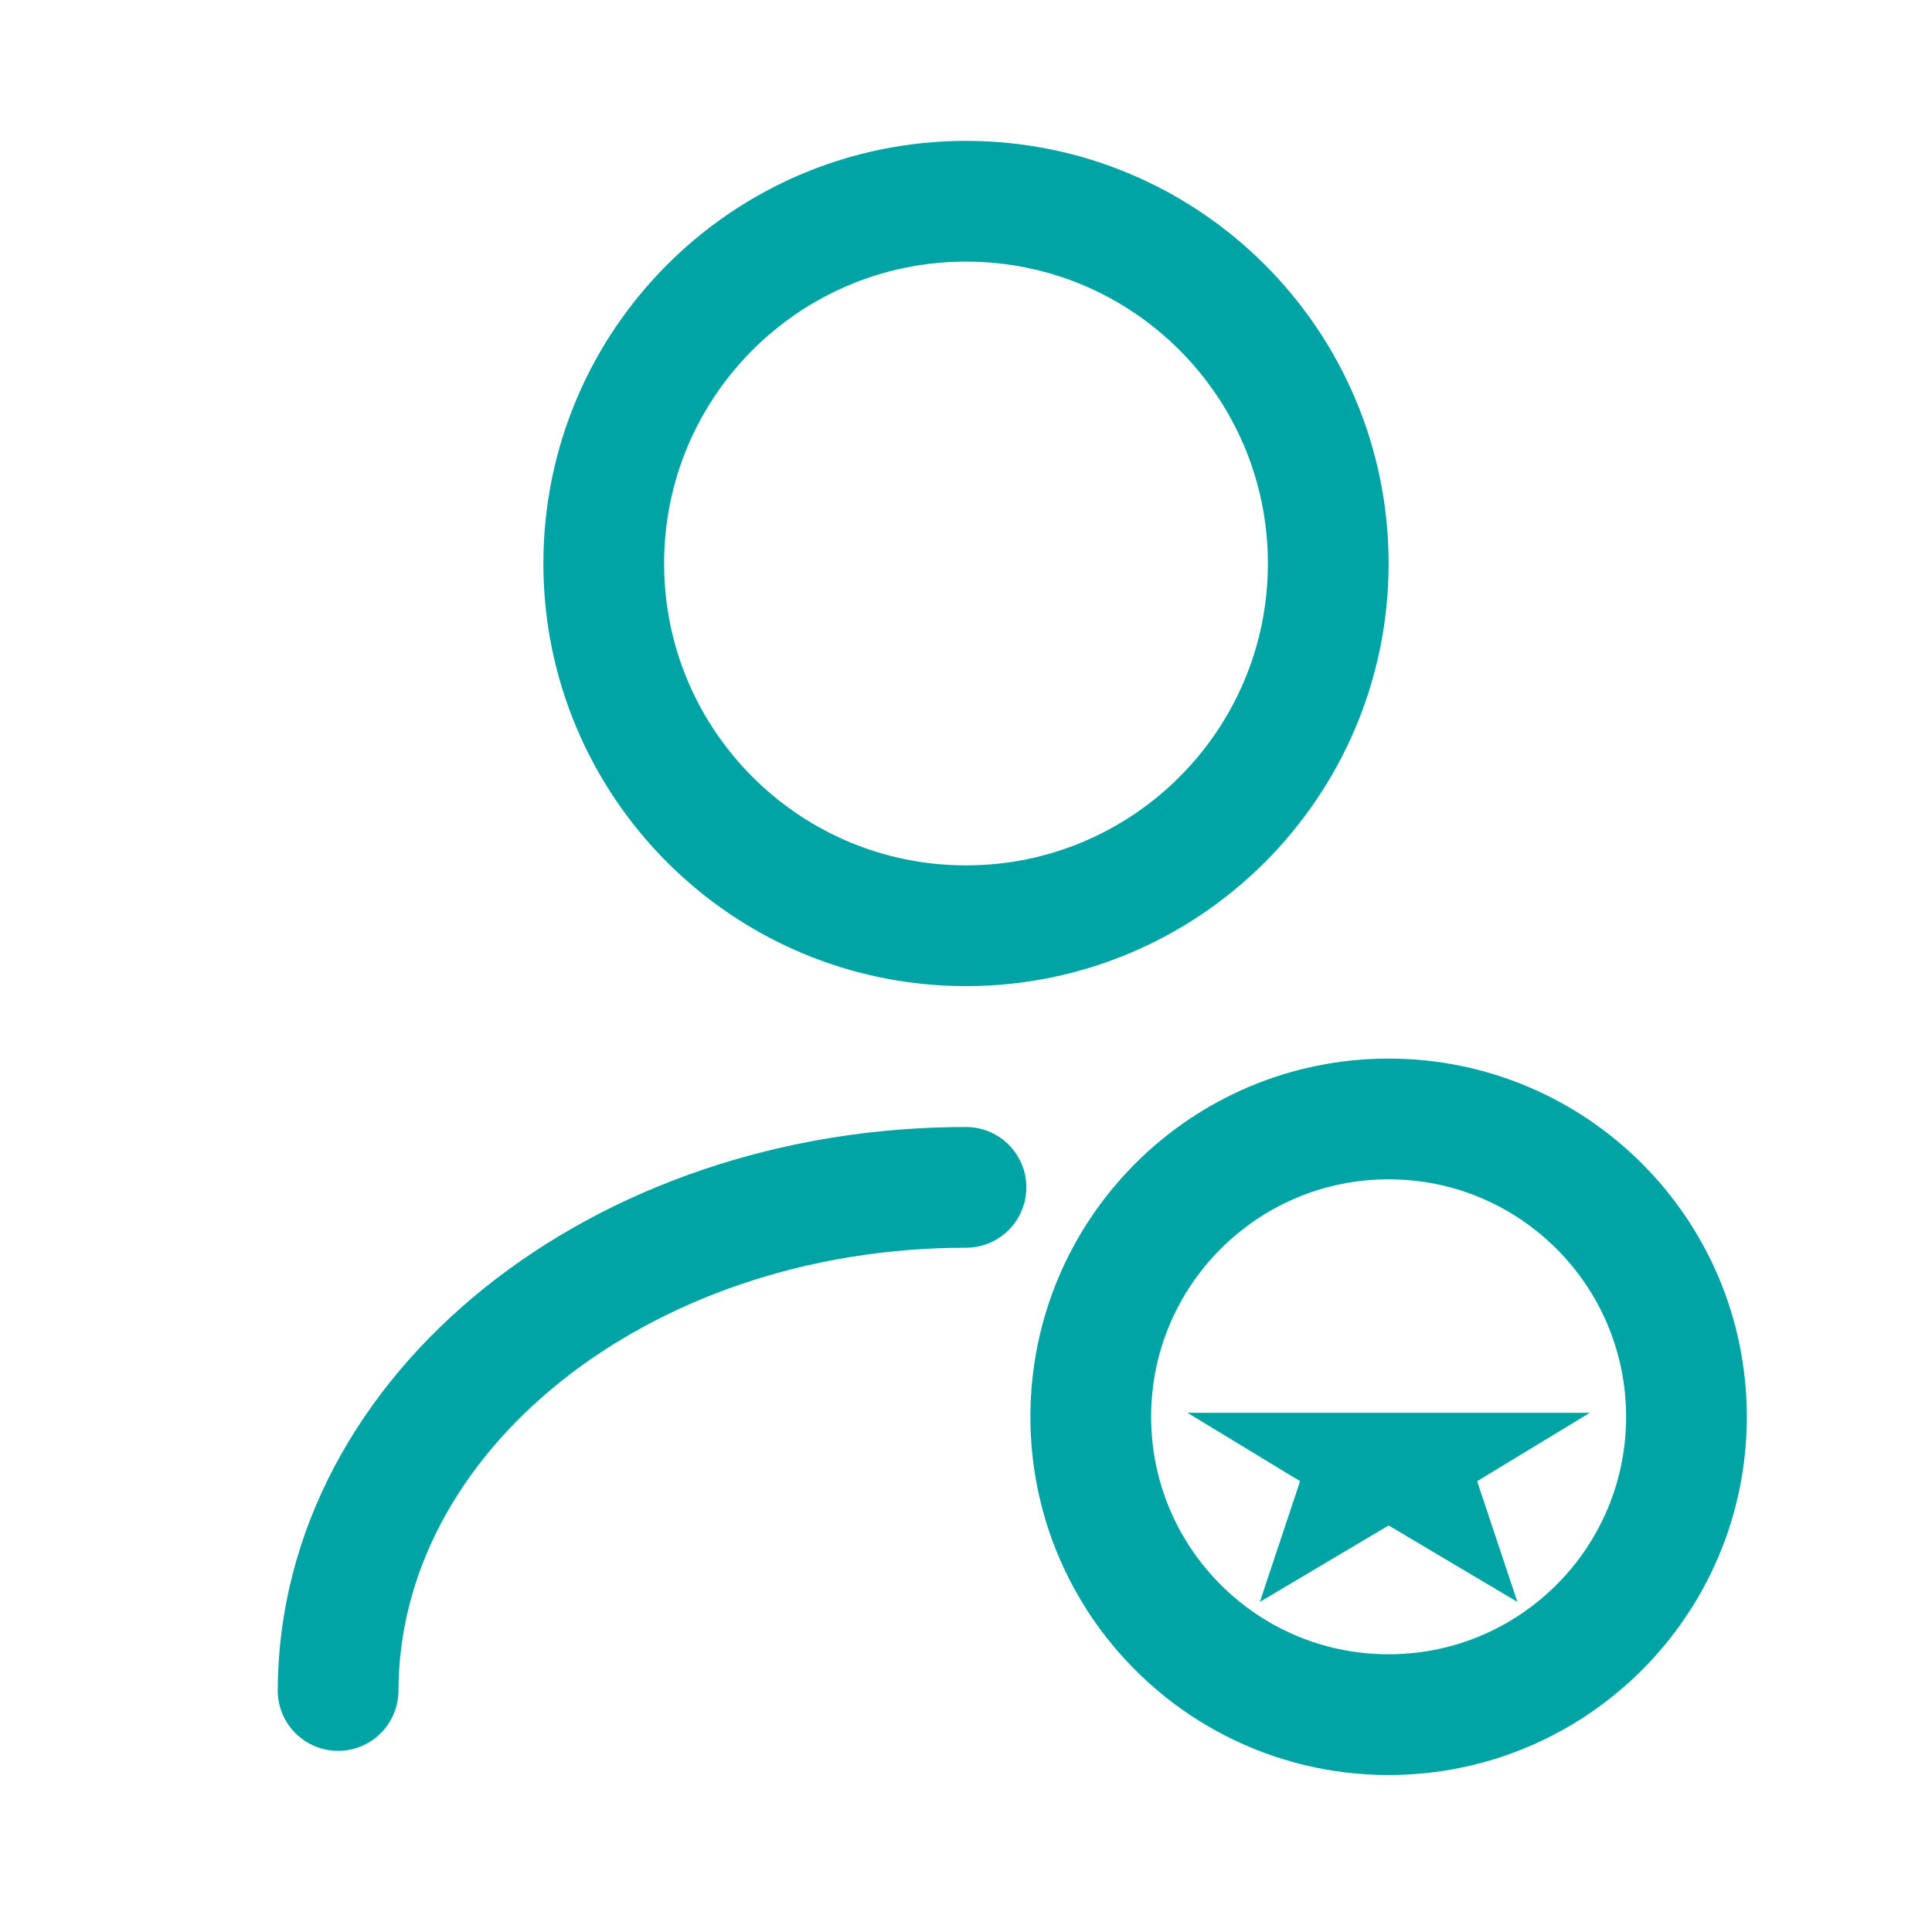
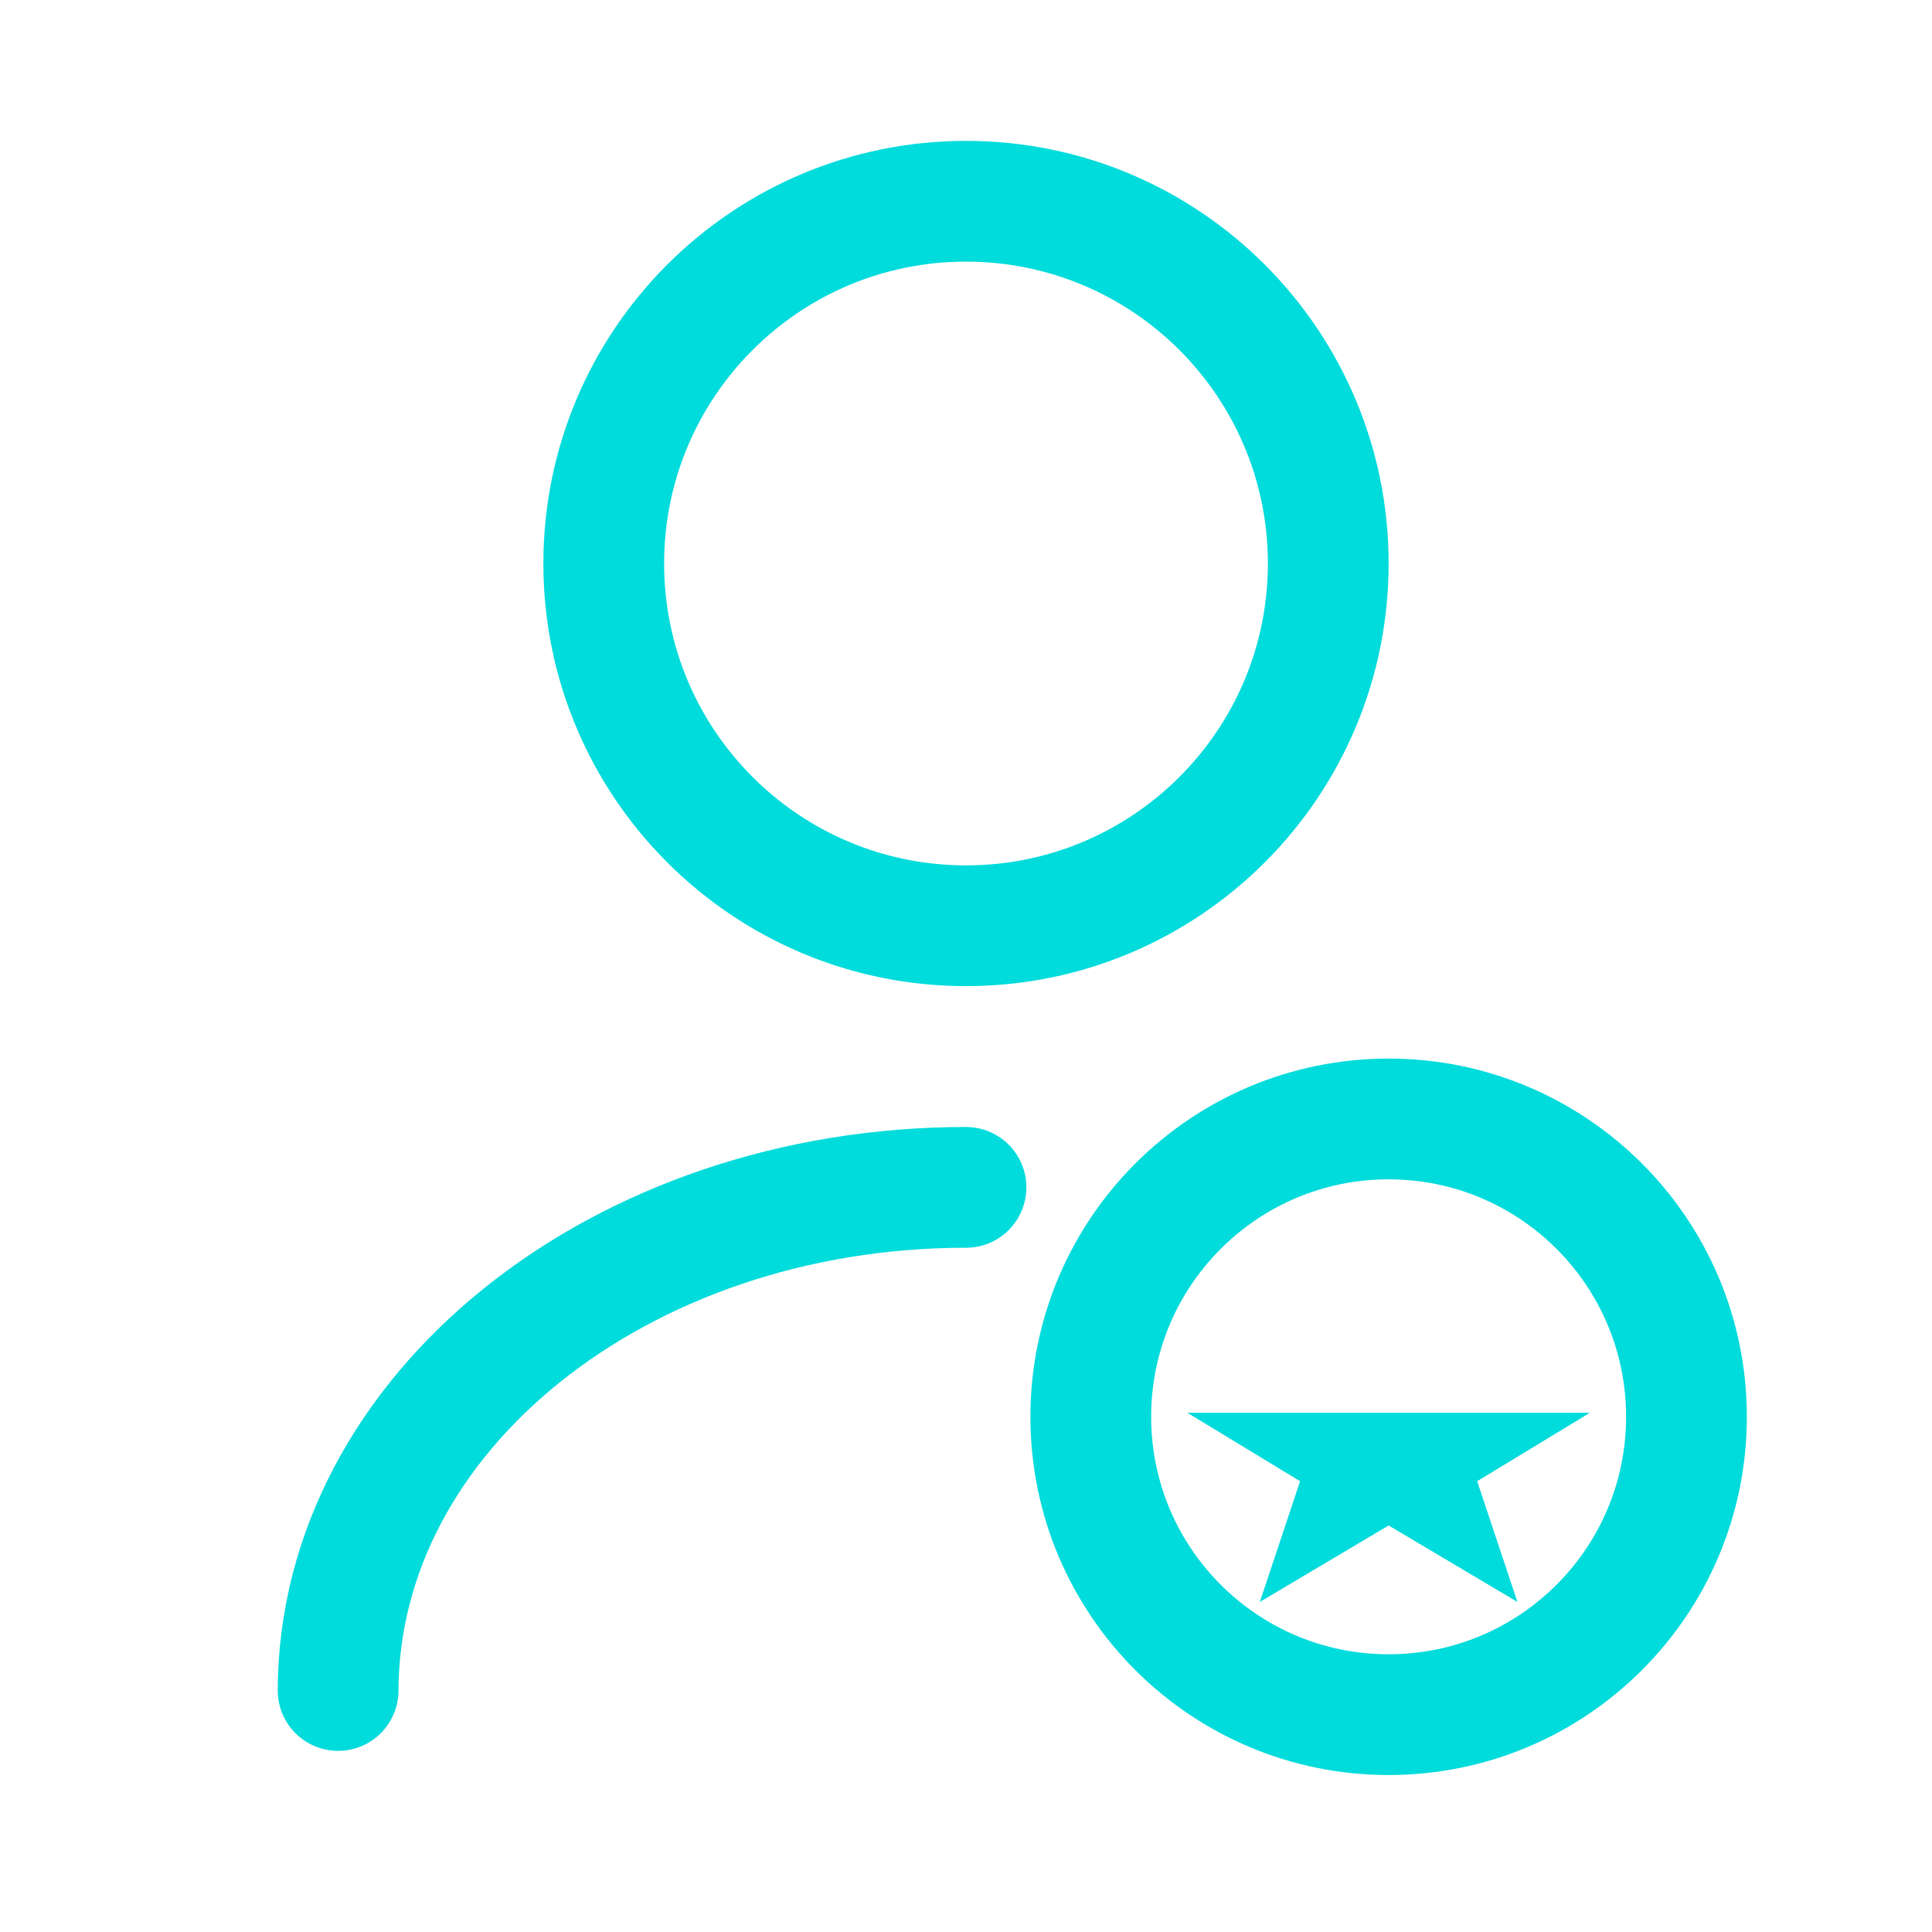
<svg xmlns="http://www.w3.org/2000/svg" width="24" height="24" viewBox="0 0 24 24" fill="none">
-   <path d="M12 11.5C14.485 11.5 16.5 9.485 16.5 7C16.5 4.515 14.485 2.5 12 2.5C9.515 2.5 7.5 4.515 7.5 7C7.5 9.485 9.515 11.5 12 11.5Z" stroke="#00A4A4" stroke-width="1.5" stroke-linecap="round" stroke-linejoin="round" />
-   <path d="M4.2 21C4.21 17.55 7.7 14.75 12 14.75" stroke="#00A4A4" stroke-width="1.5" stroke-linecap="round" />
-   <circle cx="17.25" cy="17.6" r="3.7" stroke="#00A4A4" stroke-width="1.5" />
-   <path d="M17.25 15.95L18.05 17.55H19.75L18.35 18.4L18.85 19.9L17.25 18.95L15.65 19.9L16.15 18.4L14.75 17.55H18.05" fill="#00A4A4" />
+   <path d="M12 11.5C14.485 11.5 16.5 9.485 16.5 7C16.5 4.515 14.485 2.5 12 2.5C9.515 2.5 7.5 4.515 7.5 7C7.5 9.485 9.515 11.5 12 11.5Z" stroke="#00DBDB" stroke-width="1.5" stroke-linecap="round" stroke-linejoin="round" />
+   <path d="M4.2 21C4.21 17.55 7.7 14.75 12 14.75" stroke="#00DBDB" stroke-width="1.5" stroke-linecap="round" />
+   <circle cx="17.25" cy="17.6" r="3.7" stroke="#00DBDB" stroke-width="1.5" />
+   <path d="M17.25 15.95L18.05 17.55H19.75L18.35 18.4L18.85 19.9L17.25 18.95L15.65 19.9L16.15 18.4L14.75 17.55H18.05" fill="#00DBDB" />
</svg>
